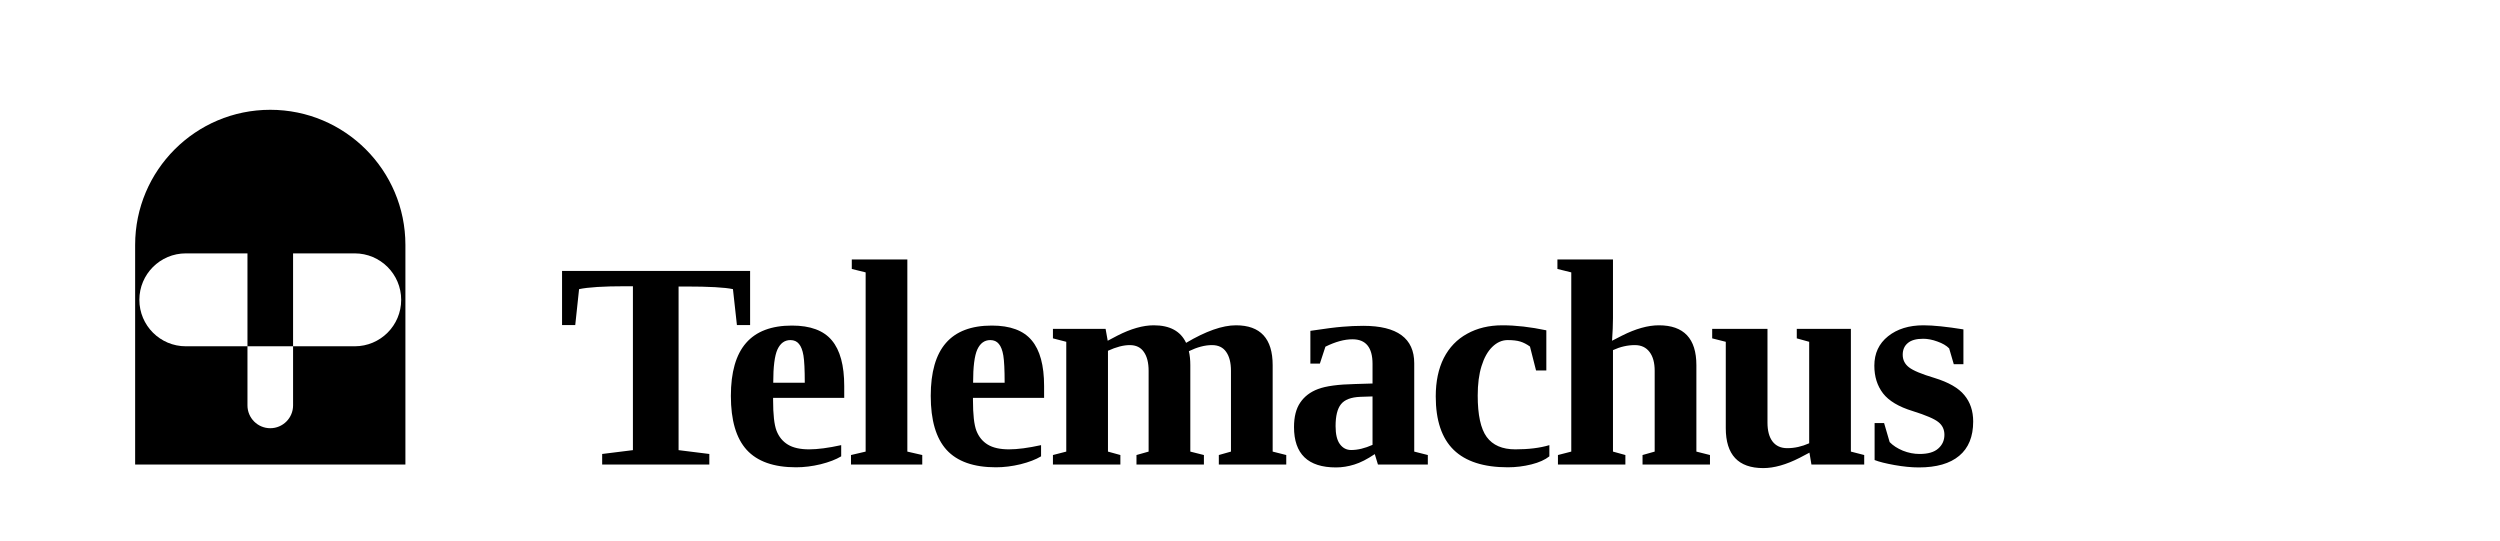
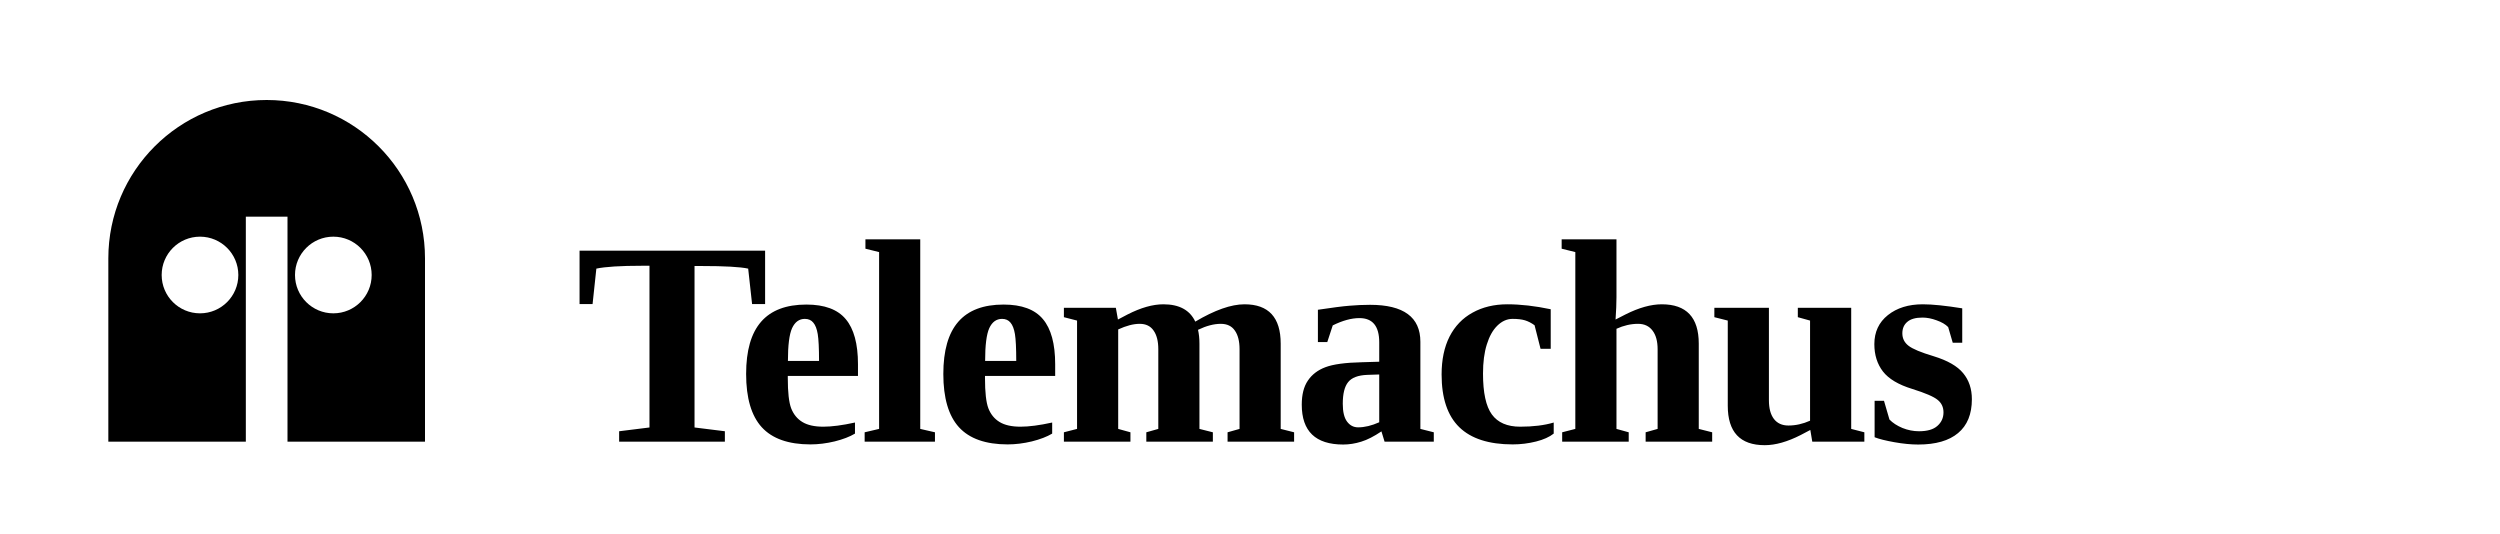
- <svg xmlns="http://www.w3.org/2000/svg" viewBox="0 0 296 64" width="296" height="64" role="img" aria-label="Telemachus">
-   <path d="M16 55 V29 a16 16 0 0 1 32 0 V55 Z            M22 30 h20 a5.5 5.5 0 0 1 0 11 h-20 a5.5 5.5 0 0 1 0 -11 Z            M29.3 30 h5.4 v18 a2.7 2.7 0 0 1 -5.4 0 Z" fill="currentColor" fill-rule="evenodd" />
-   <text x="66" y="55" font-family="Fraunces, Georgia, 'Times New Roman', serif" font-size="35" font-weight="600" letter-spacing="-0.8" fill="currentColor">Telemachus</text>
+ <svg xmlns="http://www.w3.org/2000/svg" viewBox="0 0 300 64" width="300" height="64" role="img" aria-label="Telemachus">
+   <path d="M13 53 V31 a19 19 0 0 1 38 0 V53 Z            M19.4 33 a4.6 4.6 0 1 0 9.2 0 a4.6 4.6 0 1 0 -9.2 0 Z            M35.4 33 a4.6 4.6 0 1 0 9.2 0 a4.6 4.6 0 1 0 -9.2 0 Z            M29.5 26 v27 h5 V26 Z" fill="currentColor" fill-rule="nonzero" />
+   <text x="69" y="53" font-family="Fraunces, Georgia, 'Times New Roman', serif" font-size="35" font-weight="600" letter-spacing="-0.8" fill="currentColor">Telemachus</text>
</svg>
